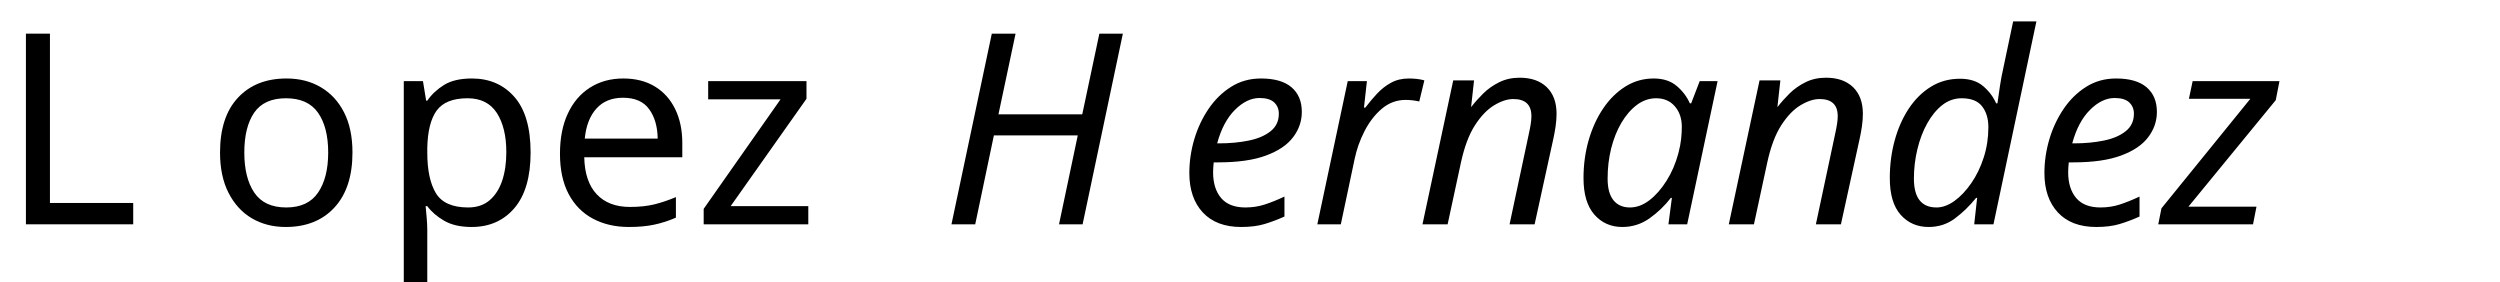
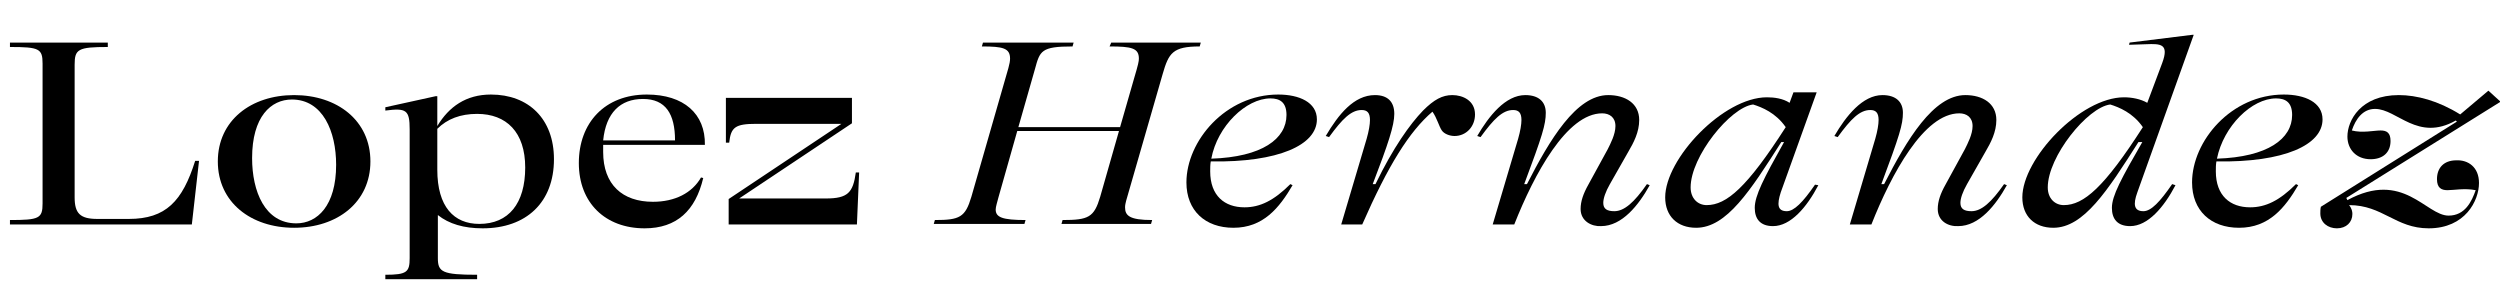
- <svg xmlns="http://www.w3.org/2000/svg" id="Layer_2" data-name="Layer 2" viewBox="0 0 452.17 51">
-   <defs>
-     <style>
-       .cls-1, .cls-2 {
-         font-family: GTAlpinaFineTrial-ExtRgIt, 'GT Alpina Fine Trial';
-         font-style: italic;
-       }
- 
-       .cls-2 {
-         letter-spacing: 0em;
-       }
- 
-       .cls-3 {
-         letter-spacing: 0em;
-       }
- 
-       .cls-3, .cls-4 {
-         font-family: GTAlpinaFineTrial-ExtMd, 'GT Alpina Fine Trial';
-         font-weight: 500;
-       }
- 
-       .cls-5 {
-         font-size: 48.3px;
-       }
-     </style>
-   </defs>
-   <g id="Layer_1-2" data-name="Layer 1">
-     <text class="cls-5" transform="translate(0 40.57)">
-       <tspan class="cls-4" x="0" y="0">L</tspan>
-       <tspan class="cls-3" x="37.14" y="0">o</tspan>
-       <tspan class="cls-4" x="68.92" y="0">pez </tspan>
-       <tspan class="cls-2" x="170.06" y="0">H</tspan>
-       <tspan class="cls-1" x="212.8" y="0">ernandez</tspan>
-     </text>
+ <svg xmlns="http://www.w3.org/2000/svg" version="1.1" id="Layer_2_00000143581052782481311370000006893209676446371767_" x="0px" y="0px" viewBox="0 0 452.2 51" style="enable-background:new 0 0 452.2 51;" xml:space="preserve">
+   <style type="text/css">
+ 	.st0{enable-background:new    ;}
+ </style>
+   <g id="Layer_1-2">
+     <g class="st0">
+       <path d="M1.8,40.6v-0.8c5.3,0,5.9-0.3,5.9-3V11.5c0-2.7-0.6-3-5.9-3V7.7h17.7v0.8c-5.4,0-6,0.4-6,3.2v24c0,2.9,1,3.9,4.1,3.9h5.7    c6.7,0,9.7-3.2,12-10.5H36l-1.3,11.5H1.8z" />
+     </g>
+     <g class="st0">
+       <path d="M39.4,29.2c0-7.4,6-12,13.8-12S67,21.8,67,29.2c0,7.4-6,12-13.8,12S39.4,36.6,39.4,29.2z M60.8,29.8c0-6-2.4-11.8-8-11.8    c-3.8,0-7.2,3.1-7.2,10.6c0,6,2.3,11.8,8,11.8C57.4,40.4,60.8,37.2,60.8,29.8z" />
+     </g>
+     <g class="st0">
+       <path d="M100.2,28.8c0,7.8-5,12.5-12.9,12.5c-3.4,0-6.1-0.8-8.1-2.4v7.8c0,2.5,0.8,3,7.1,3v0.8H69.7v-0.8c3.9,0,4.4-0.5,4.4-3    V23.4c0-3.5-0.6-3.9-4.4-3.4v-0.6l9.1-2h0.3v5.4c2.1-3.5,5.2-5.7,9.7-5.7C95.6,17.1,100.2,21.5,100.2,28.8z M95,30.3    c0-6.4-3.4-9.7-8.7-9.7c-3,0-5.4,0.9-7.2,2.7v7.4c0,6.7,3,9.8,7.6,9.8C92,40.5,95,36.8,95,30.3z" />
+       <path d="M109.1,26.2c0,0.4,0,0.8,0,1.3c0,5.9,3.5,9,9,9c4,0,7.1-1.6,8.7-4.4l0.4,0.1c-1.4,5.9-4.8,9.1-10.6,9.1    c-7.1,0-11.9-4.6-11.9-11.8c0-7.3,4.7-12.4,12.3-12.4c6.7,0,10.6,3.5,10.5,9.1H109.1z M109.1,25.4h13c0-4.8-1.7-7.5-5.8-7.5    C112.2,17.9,109.6,20.4,109.1,25.4z" />
+       <path d="M155.4,31.2l-0.4,9.4h-23.2v-4.6l20.4-13.6h-15.4c-3.8,0-4.6,0.6-4.9,3.4h-0.6v-8.1h22.8v4.6l-20.4,13.6h15.7    c4,0,4.9-1.1,5.4-4.7H155.4z" />
+     </g>
+     <g class="st0">
+       <path d="M201,7.7h16.2l-0.2,0.7c-4.9,0-5.6,1.2-6.7,5l-6.6,22.9c-0.1,0.4-0.2,0.8-0.2,1.2c0,1.5,0.8,2.3,4.9,2.3l-0.2,0.7H192    l0.2-0.7c4.7,0,5.7-0.5,6.8-4.2l3.4-11.9h-18.4l-3.4,12c-0.2,0.8-0.5,1.7-0.5,2.2c0,1.4,1.2,1.9,5.4,1.9l-0.2,0.7h-16.4l0.2-0.7    c4.5,0,5.5-0.5,6.6-4.2l6.7-23.3c0.2-0.7,0.3-1.3,0.3-1.7c0-1.9-1.3-2.2-5.1-2.2l0.2-0.7h16.4l-0.2,0.7c-5.7,0-5.9,0.8-6.8,4.1    l-3,10.5h18.4l2.5-8.7c0.8-2.7,0.9-3.2,0.9-3.7c0-1.9-1.3-2.2-5.3-2.2L201,7.7z" />
+     </g>
+     <g class="st0">
+       <path d="M219,29.2c-0.1,0.6-0.1,1.2-0.1,1.8c0,4.4,2.6,6.5,6.2,6.5c2.8,0,5.3-1.2,8.3-4.2l0.4,0.2c-2.4,4.1-5.3,7.7-10.7,7.7    c-5.1,0-8.5-3.1-8.5-8.2c0-7.5,7.1-15.9,16.6-15.9c3.8,0,7,1.4,7,4.5C238.2,26.2,231.3,29.4,219,29.2z M219.1,28.7    c9.2-0.3,13.6-3.6,13.6-7.9c0-2.3-1.2-3-2.9-3C225.4,17.8,220.2,22.8,219.1,28.7z" />
+       <path d="M242.6,40.6l4.6-15.5c0.4-1.4,0.6-2.6,0.6-3.4c0-1.3-0.5-1.8-1.5-1.8c-1.9,0-3.5,1.6-5.9,4.9l-0.6-0.2    c2.3-3.9,5.1-7.4,8.9-7.4c2.3,0,3.5,1.2,3.5,3.4c0,2.1-1.1,5.4-3.9,12.7h0.5c3.2-6.6,6.2-10.8,8.6-13.3c2-2,3.5-2.8,5.3-2.8    c1.9,0,4.1,1,4.1,3.5c0,2.2-1.6,3.9-3.7,3.9c-0.9,0-1.9-0.4-2.3-1c-0.5-0.7-0.9-2.3-1.7-3.4c-4.2,3.6-8,9.7-12.7,20.4H242.6z" />
+       <path d="M285.9,37.8c0-1.4,0.5-2.8,1.4-4.4l3.5-6.4c0.5-1,1.4-2.7,1.4-4.2c0-1.6-1.1-2.3-2.4-2.3c-6.4,0-12.3,11-15.9,20.1h-3.9    l4.6-15.5c0.4-1.4,0.6-2.6,0.6-3.4c0-1.3-0.5-1.8-1.5-1.8c-1.9,0-3.5,1.6-5.9,4.9l-0.6-0.2c2.1-3.6,5.1-7.4,8.7-7.4    c2.4,0,3.7,1.2,3.7,3.2c0,2.1-0.6,4.1-3.9,12.9h0.5c4.1-8,8.9-16.1,14.7-16.1c3.1,0,5.6,1.5,5.6,4.5c0,2.2-1,4.1-2,5.8l-3.3,5.8    c-0.8,1.4-1.2,2.6-1.2,3.4c0,1.1,0.7,1.5,2,1.5c1.8,0,3.6-1.6,5.9-4.9l0.5,0.2c-2,3.6-5,7.4-8.8,7.4C287.9,41,285.9,40,285.9,37.8    z" />
+       <path d="M328.9,33.5c-2.1,4-5,7.4-8.2,7.4c-2.3,0-3.3-1.3-3.3-3.3c0-2.2,1.6-5.3,5.3-11.9h-0.5c-5.6,8.8-9.9,15.5-15.4,15.5    c-3.4,0-5.6-2.1-5.6-5.5c0-7,10.5-18.1,18.4-18.1c1.3,0,2.9,0.2,4.1,1l0.7-1.9h4.2l-6.5,18.1c-0.7,2.2-0.6,3.4,1.1,3.4    c1.3,0,2.9-1.6,5.1-4.8L328.9,33.5z M323,23c-1.8-2.6-4.3-3.6-5.9-4.1c-4.1,0.5-11.3,9.4-11.3,15c0,2,1.3,3.2,2.9,3.2    C312.3,37.1,316,33.9,323,23z" />
+       <path d="M350.5,37.8c0-1.4,0.5-2.8,1.4-4.4l3.5-6.4c0.5-1,1.4-2.7,1.4-4.2c0-1.6-1.1-2.3-2.4-2.3c-6.4,0-12.3,11-15.9,20.1h-3.9    l4.6-15.5c0.4-1.4,0.6-2.6,0.6-3.4c0-1.3-0.5-1.8-1.5-1.8c-1.9,0-3.5,1.6-5.9,4.9l-0.6-0.2c2.1-3.6,5.1-7.4,8.7-7.4    c2.4,0,3.7,1.2,3.7,3.2c0,2.1-0.6,4.1-3.9,12.9h0.5c4.1-8,8.9-16.1,14.7-16.1c3.1,0,5.6,1.5,5.6,4.5c0,2.2-1,4.1-2,5.8l-3.3,5.8    c-0.8,1.4-1.2,2.6-1.2,3.4c0,1.1,0.7,1.5,2,1.5c1.8,0,3.6-1.6,5.9-4.9l0.5,0.2c-2,3.6-5,7.4-8.8,7.4C352.4,41,350.5,40,350.5,37.8    z" />
+       <path d="M392.9,33.3l0.6,0.2c-2.1,4-5,7.4-8.2,7.4c-2.3,0-3.3-1.3-3.3-3.3c0-2.2,1.7-5.3,5.5-11.9h-0.7    c-5.6,8.8-9.9,15.5-15.4,15.5c-3.4,0-5.6-2.1-5.6-5.5c0-7,10.5-18.1,18.4-18.1c1.4,0,3,0.3,4.2,1l2.7-7.2c1.3-3.5-0.3-3.5-2.9-3.4    l-3.1,0.1l0.1-0.4l11.3-1.4h0.3l-10.2,28.5c-0.8,2.2-0.6,3.4,1.1,3.4C389.1,38.2,390.7,36.5,392.9,33.3z M387.6,23    c-1.8-2.6-4.3-3.6-5.9-4.1c-4.1,0.5-11.3,9.4-11.3,15c0,2,1.3,3.2,2.9,3.2C376.9,37.1,380.6,33.9,387.6,23z" />
+       <path d="M400.9,29.2c-0.1,0.6-0.1,1.2-0.1,1.8c0,4.4,2.6,6.5,6.2,6.5c2.8,0,5.3-1.2,8.3-4.2l0.4,0.2c-2.4,4.1-5.3,7.7-10.7,7.7    c-5.1,0-8.5-3.1-8.5-8.2c0-7.5,7.1-15.9,16.6-15.9c3.8,0,7,1.4,7,4.5C420.1,26.2,413.2,29.4,400.9,29.2z M401,28.7    c9.2-0.3,13.6-3.6,13.6-7.9c0-2.3-1.2-3-2.9-3C407.3,17.8,402.2,22.8,401,28.7z" />
+       <path d="M448.4,33.1c0,3.2-2.5,8.2-9.1,8.2c-6,0-8.3-4.2-14.4-4.2c0.5,0.6,0.6,1.2,0.6,1.6c0,1.5-1.1,2.6-2.8,2.6    c-1.6,0-3-1-3-2.7c0-0.3,0-0.8,0.1-1.2L444.4,22l-0.2-0.2c-6.9,3.9-10.6-2.1-14.6-2.1c-2.2,0-3.5,1.8-4.2,3.9c1.9,0.5,4,0,5.2,0    c1.1,0,1.8,0.4,1.8,1.9c0,2.1-1.4,3.3-3.6,3.3c-2.6,0-4.2-1.8-4.2-4.1c0-2.9,2.4-7.5,9.3-7.5c3.2,0,7.1,1,11.1,3.5l5.1-4.3l2.2,2    l-27.9,17.4l0.2,0.4c10.1-5.5,14.2,2.8,18.3,2.8c3,0,4.2-2.6,4.9-4.6c-2-0.4-3.9,0-5.1,0c-1.1,0-1.9-0.4-1.9-2    c0-2,1.2-3.4,3.5-3.4C446.4,28.9,448.4,30.2,448.4,33.1z" />
+     </g>
  </g>
</svg>
